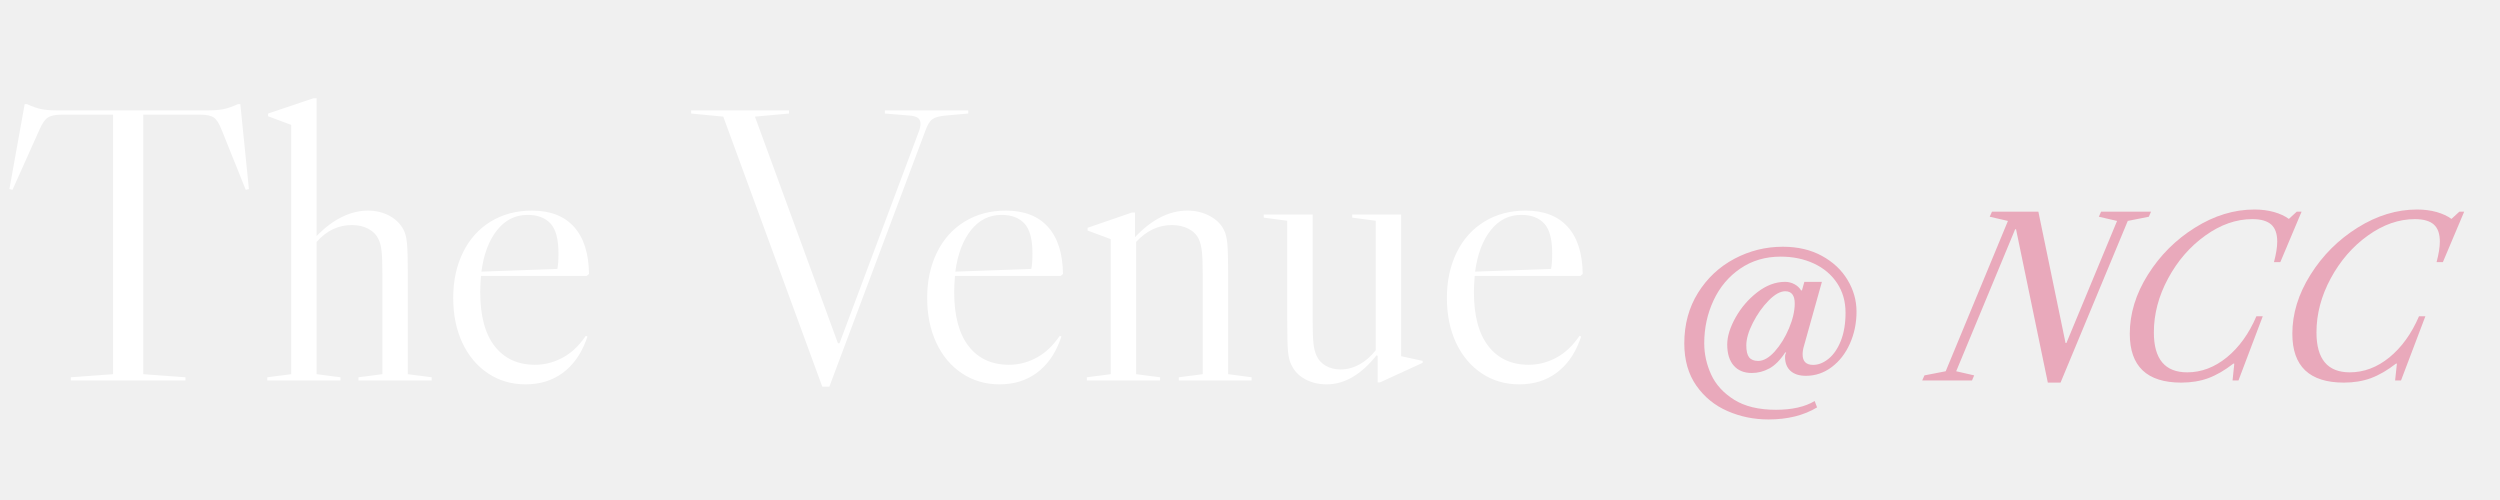
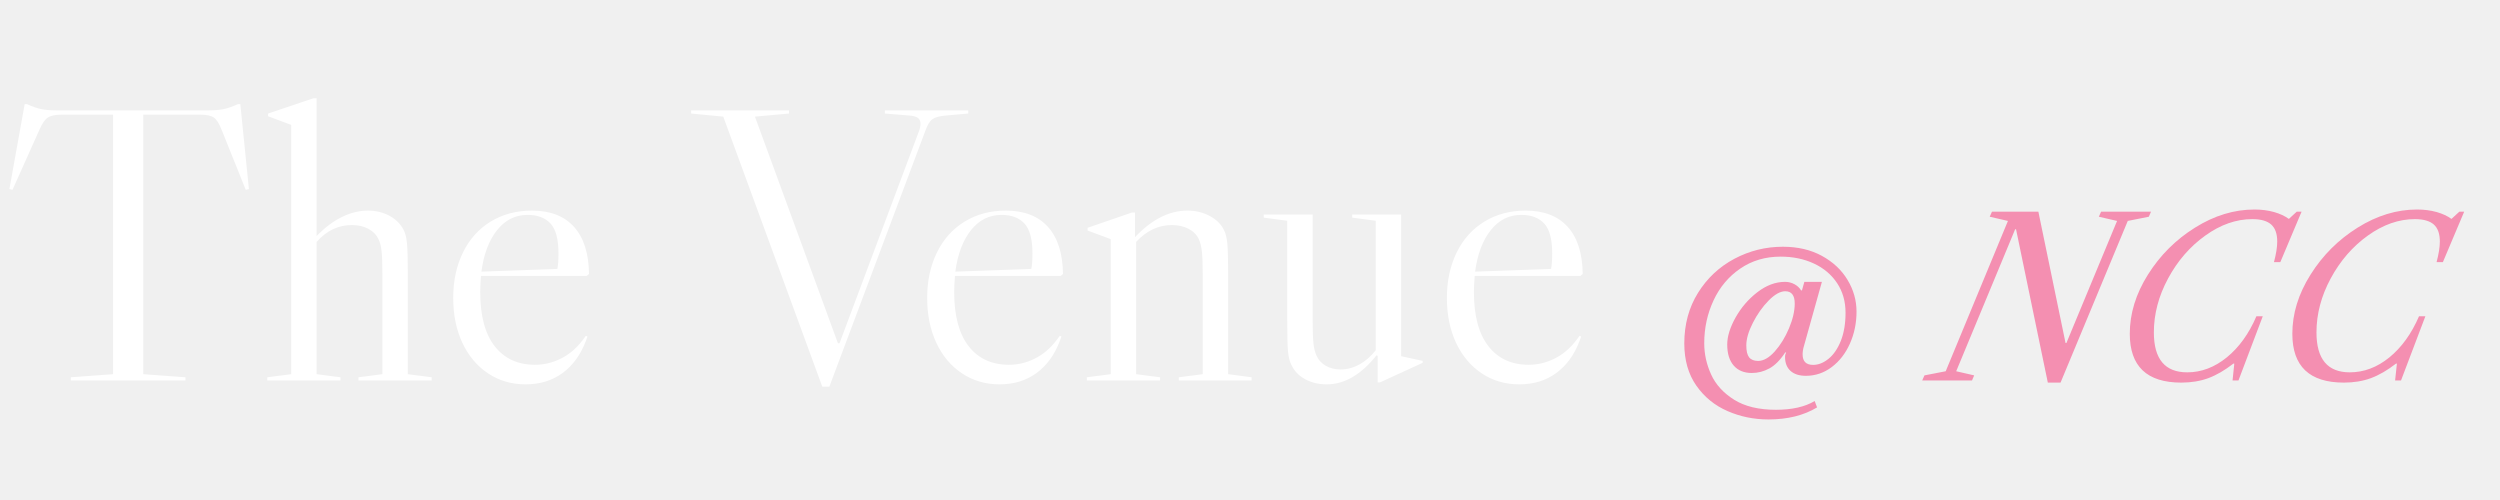
<svg xmlns="http://www.w3.org/2000/svg" viewBox="0 0 460 92" role="img" aria-label="The Venue @ NCC">
  <path data-part="the-venue" d="M20.81 21.10L20.81 68.85L13.03 69.42L13.03 70L34.13 70L34.13 69.42L26.36 68.85L26.36 21.10L36.87 21.10Q38.60 21.10 39.36 21.64Q40.11 22.18 40.76 23.84L45.22 34.93L45.80 34.79L44.22 19.16L43.78 19.16Q42.20 19.88 41.08 20.09Q39.97 20.31 38.24 20.31L10.51 20.31Q8.79 20.31 7.67 20.09Q6.55 19.88 4.97 19.16L4.54 19.16L1.73 34.79L2.30 34.93L7.27 23.84Q7.99 22.18 8.79 21.64Q9.58 21.10 11.31 21.10L20.81 21.10M75.04 68.85L79.43 69.42L79.43 70L65.96 70L65.96 69.42L70.36 68.85L70.36 50.48Q70.36 47.53 70.21 46.20Q70.07 44.87 69.64 44Q69.06 42.78 67.76 42.09Q66.47 41.41 64.74 41.41Q61 41.41 58.26 44.51L58.26 68.85L62.65 69.42L62.65 70L49.18 70L49.18 69.42L53.58 68.85L53.58 22.98L49.33 21.39L49.33 20.89L57.68 18.08L58.26 18.08L58.26 43.43Q60.49 41.12 62.90 39.93Q65.32 38.75 67.69 38.75Q69.85 38.75 71.62 39.68Q73.38 40.62 74.25 42.27Q74.75 43.21 74.89 44.83Q75.04 46.45 75.04 50.48L75.04 68.85M107.16 62.65L107.80 61.79L108.09 61.93L107.80 62.73Q106.36 66.54 103.52 68.63Q100.67 70.72 96.71 70.72Q92.82 70.72 89.80 68.70Q86.78 66.69 85.08 63.09Q83.39 59.49 83.39 54.81Q83.39 50.12 85.19 46.45Q86.99 42.78 90.30 40.76Q93.62 38.75 97.87 38.75Q102.91 38.75 105.61 41.73Q108.31 44.72 108.38 50.41L107.95 50.77L88.50 50.77Q88.36 52.64 88.36 53.73Q88.36 60.28 91.02 63.70Q93.69 67.12 98.44 67.12Q100.89 67.12 103.16 66Q105.43 64.89 107.16 62.65M97.07 39.54Q93.69 39.54 91.46 42.35Q89.22 45.16 88.58 49.98L102.55 49.48Q102.76 48.61 102.76 46.60Q102.76 42.71 101.29 41.12Q99.81 39.54 97.07 39.54M167.21 21.25Q168.37 21.32 168.87 21.68Q169.37 22.04 169.37 22.76Q169.37 23.41 169.09 24.13L154.47 63.16L154.18 63.16L138.91 21.46L145.18 20.89L145.18 20.31L127.17 20.31L127.17 20.89L133.08 21.46L151.30 71.15L152.60 71.15L170.24 24.13Q170.81 22.47 171.57 21.93Q172.33 21.39 174.13 21.25L178.16 20.89L178.16 20.31L162.82 20.31L162.82 20.89L167.21 21.25M194.36 62.65L195.01 61.79L195.30 61.93L195.01 62.73Q193.57 66.54 190.73 68.63Q187.88 70.72 183.92 70.72Q180.03 70.72 177.01 68.70Q173.98 66.69 172.29 63.09Q170.60 59.49 170.60 54.81Q170.60 50.12 172.40 46.45Q174.20 42.78 177.51 40.76Q180.82 38.75 185.07 38.75Q190.11 38.75 192.81 41.73Q195.52 44.72 195.59 50.41L195.16 50.77L175.71 50.77Q175.57 52.64 175.57 53.73Q175.57 60.28 178.23 63.70Q180.90 67.12 185.65 67.12Q188.10 67.12 190.37 66Q192.63 64.89 194.36 62.65M184.28 39.54Q180.90 39.54 178.66 42.35Q176.43 45.16 175.78 49.98L189.75 49.48Q189.97 48.61 189.97 46.60Q189.97 42.71 188.49 41.12Q187.02 39.54 184.28 39.54M225.98 68.85L230.30 69.42L230.30 70L216.90 70L216.90 69.42L221.30 68.85L221.30 50.48Q221.30 47.68 221.15 46.31Q221.01 44.94 220.58 44Q220 42.78 218.67 42.09Q217.34 41.41 215.61 41.41Q211.93 41.41 209.05 44.51L209.05 68.85L213.45 69.42L213.45 70L199.98 70L199.98 69.42L204.37 68.85L204.37 44L200.12 42.42L200.12 41.91L208.26 39.11L208.84 39.11L208.84 43.64Q213.45 38.75 218.49 38.75Q220.72 38.75 222.56 39.72Q224.39 40.69 225.18 42.27Q225.69 43.21 225.83 44.83Q225.98 46.45 225.98 50.48L225.98 68.85M257.81 65.54L261.77 66.40L261.77 66.76L253.92 70.36L253.49 70.36L253.49 65.46L253.27 65.39Q249.02 70.72 244.12 70.72Q241.89 70.72 240.16 69.78Q238.44 68.85 237.64 67.19Q237.14 66.26 236.99 64.64Q236.85 63.01 236.85 58.98L236.85 40.62L232.53 40.04L232.53 39.47L241.53 39.47L241.53 58.98Q241.53 61.86 241.68 63.19Q241.82 64.53 242.25 65.46Q242.76 66.62 243.94 67.30Q245.13 67.98 246.64 67.98Q248.44 67.98 250.10 67.08Q251.76 66.18 253.13 64.45L253.13 40.62L248.80 40.04L248.80 39.47L257.81 39.47L257.81 65.54M290 62.65L290.64 61.79L290.93 61.93L290.64 62.73Q289.20 66.54 286.36 68.63Q283.52 70.72 279.55 70.72Q275.67 70.72 272.64 68.70Q269.62 66.69 267.92 63.09Q266.23 59.49 266.23 54.81Q266.23 50.12 268.03 46.45Q269.83 42.78 273.15 40.76Q276.46 38.75 280.71 38.75Q285.75 38.75 288.45 41.73Q291.15 44.72 291.22 50.41L290.79 50.77L271.34 50.77Q271.20 52.64 271.20 53.73Q271.20 60.28 273.87 63.70Q276.53 67.12 281.28 67.12Q283.73 67.12 286 66Q288.27 64.89 290 62.65M279.91 39.54Q276.53 39.54 274.30 42.35Q272.07 45.16 271.42 49.98L285.39 49.48Q285.60 48.61 285.60 46.60Q285.60 42.71 284.13 41.12Q282.65 39.54 279.91 39.54" fill="#FFFFFF" />
-   <path data-part="at-ncc" d="M333.90 73.79Q331.20 75.40 326.76 75.40Q322.04 75.40 319.08 73.55Q316.12 71.69 314.85 68.91Q313.58 66.13 313.58 63.15Q313.58 58.95 315.29 55.28Q317 51.61 320.21 49.42Q323.41 47.22 327.65 47.22Q331.03 47.22 333.76 48.49Q336.48 49.76 338.03 52.10Q339.58 54.44 339.58 57.54Q339.58 60.52 338.72 62.70Q337.85 64.88 336.46 66.01Q335.07 67.14 333.61 67.14Q331.68 67.14 331.68 65.20Q331.68 64.44 331.96 63.55L335.23 51.86L332 51.86L331.56 53.43L331.40 53.43Q330.99 52.74 330.19 52.30Q329.38 51.86 328.45 51.86Q325.83 51.86 323.35 53.77Q320.87 55.69 319.34 58.43Q317.81 61.17 317.81 63.39Q317.81 65.89 319 67.26Q320.19 68.63 322.33 68.63Q324.02 68.63 325.55 67.80Q327.08 66.98 328.49 64.84L328.66 64.88Q328.45 65.20 328.45 65.69Q328.45 67.34 329.46 68.25Q330.47 69.15 332.28 69.15Q334.90 69.15 337.04 67.54Q339.18 65.93 340.39 63.21Q341.60 60.48 341.60 57.34Q341.60 54.23 339.94 51.49Q338.29 48.75 335.23 47.08Q332.16 45.40 328.05 45.40Q323.29 45.40 319.12 47.62Q314.95 49.84 312.43 53.89Q309.91 57.94 309.91 63.19Q309.91 67.78 312.12 70.95Q314.34 74.11 317.87 75.64Q321.40 77.18 325.39 77.18Q330.67 77.18 334.34 74.96L333.90 73.79M323.49 66.41Q322.37 66.41 321.84 65.75Q321.32 65.08 321.32 63.55Q321.32 61.77 322.53 59.40Q323.74 57.02 325.43 55.30Q327.12 53.59 328.49 53.59Q330.23 53.59 330.23 55.85Q330.23 57.90 329.18 60.40Q328.13 62.90 326.56 64.66Q324.99 66.41 323.49 66.41M370.95 42.18L370.79 42.18L359.94 68.31L363.25 69.07L362.85 70L353.69 70L354.10 69.07L358.01 68.31L369.46 40.65L366.11 39.88L366.52 38.95L375.06 38.95L380.06 63.11L380.22 63.11L389.54 40.65L386.19 39.88L386.60 38.95L395.79 38.95L395.38 39.88L391.51 40.65L379.14 70.40L376.80 70.40L370.95 42.18M411.11 66.90L410.95 66.90Q408.57 68.75 406.33 69.58Q404.09 70.40 401.35 70.40Q391.88 70.40 391.88 61.41Q391.88 55.85 395.22 50.53Q398.57 45.20 403.89 41.88Q409.21 38.55 414.82 38.55Q416.75 38.55 418.41 39.01Q420.06 39.48 421.15 40.28L422.60 38.95L423.49 38.95L419.58 48.23L418.41 48.23Q419.01 45.97 419.01 44.44Q419.01 42.30 417.90 41.31Q416.79 40.32 414.42 40.32Q409.98 40.32 405.77 43.35Q401.55 46.37 398.93 51.23Q396.31 56.09 396.31 61.17Q396.31 68.51 402.44 68.51Q406.35 68.51 409.74 65.75Q413.13 62.98 415.18 58.19L416.35 58.19L411.88 70L410.79 70L411.11 66.90M441.03 66.90L440.87 66.90Q438.49 68.75 436.25 69.58Q434.01 70.40 431.27 70.40Q421.79 70.40 421.79 61.41Q421.79 55.85 425.14 50.53Q428.49 45.20 433.81 41.88Q439.13 38.55 444.74 38.55Q446.67 38.55 448.33 39.01Q449.98 39.48 451.07 40.28L452.52 38.95L453.41 38.95L449.49 48.23L448.33 48.23Q448.93 45.97 448.93 44.44Q448.93 42.30 447.82 41.31Q446.71 40.32 444.33 40.32Q439.90 40.32 435.68 43.35Q431.47 46.37 428.85 51.23Q426.23 56.09 426.23 61.17Q426.23 68.51 432.36 68.51Q436.27 68.51 439.66 65.75Q443.04 62.98 445.10 58.19L446.27 58.19L441.79 70L440.70 70" fill="#E9A9BB" />
+   <path data-part="at-ncc" d="M333.90 73.79Q331.20 75.40 326.76 75.40Q322.04 75.40 319.08 73.55Q316.12 71.69 314.85 68.91Q313.58 66.13 313.58 63.15Q313.58 58.95 315.29 55.28Q317 51.61 320.21 49.42Q323.41 47.22 327.65 47.22Q331.03 47.22 333.76 48.49Q336.48 49.76 338.03 52.10Q339.58 54.44 339.58 57.54Q339.58 60.52 338.72 62.70Q337.85 64.88 336.46 66.01Q335.07 67.14 333.61 67.14Q331.68 67.14 331.68 65.20Q331.68 64.44 331.96 63.55L335.23 51.86L332 51.86L331.56 53.43L331.40 53.43Q330.99 52.74 330.19 52.30Q329.38 51.86 328.45 51.86Q325.83 51.86 323.35 53.77Q320.87 55.69 319.34 58.43Q317.81 61.17 317.81 63.39Q317.81 65.89 319 67.26Q320.19 68.63 322.33 68.63Q324.02 68.63 325.55 67.80Q327.08 66.98 328.49 64.84L328.66 64.88Q328.45 65.20 328.45 65.69Q328.45 67.34 329.46 68.25Q330.47 69.15 332.28 69.15Q334.90 69.15 337.04 67.54Q339.18 65.93 340.39 63.21Q341.60 60.48 341.60 57.34Q341.60 54.23 339.94 51.49Q338.29 48.75 335.23 47.08Q332.16 45.40 328.05 45.40Q323.29 45.40 319.12 47.62Q314.95 49.84 312.43 53.89Q309.91 57.94 309.91 63.19Q309.91 67.78 312.12 70.95Q314.34 74.11 317.87 75.64Q321.40 77.18 325.39 77.18Q330.67 77.18 334.34 74.96L333.90 73.79M323.49 66.41Q322.37 66.41 321.84 65.75Q321.32 65.08 321.32 63.55Q321.32 61.77 322.53 59.40Q323.74 57.02 325.43 55.30Q327.12 53.59 328.49 53.59Q330.23 53.59 330.23 55.85Q330.23 57.90 329.18 60.40Q328.13 62.90 326.56 64.66Q324.99 66.41 323.49 66.41M370.95 42.18L370.79 42.18L359.94 68.31L363.25 69.07L362.85 70L353.69 70L354.10 69.07L358.01 68.31L369.46 40.65L366.11 39.88L366.52 38.95L375.06 38.95L380.06 63.11L380.22 63.11L389.54 40.65L386.19 39.88L386.60 38.95L395.79 38.95L395.38 39.88L391.51 40.65L379.14 70.40L376.80 70.40L370.95 42.18M411.11 66.90L410.95 66.90Q408.57 68.75 406.33 69.58Q404.09 70.40 401.35 70.40Q391.88 70.40 391.88 61.41Q391.88 55.85 395.22 50.53Q398.57 45.20 403.89 41.88Q409.21 38.55 414.82 38.55Q416.75 38.55 418.41 39.01Q420.06 39.48 421.15 40.28L422.60 38.95L423.49 38.95L419.58 48.23L418.41 48.23Q419.01 45.97 419.01 44.44Q419.01 42.30 417.90 41.31Q416.79 40.32 414.42 40.32Q409.98 40.32 405.77 43.35Q401.55 46.37 398.93 51.23Q396.31 56.09 396.31 61.17Q396.31 68.51 402.44 68.51Q406.35 68.51 409.74 65.75Q413.13 62.98 415.18 58.19L416.35 58.19L411.88 70L410.79 70L411.11 66.90M441.03 66.90L440.87 66.90Q438.49 68.75 436.25 69.58Q434.01 70.40 431.27 70.40Q421.79 70.40 421.79 61.41Q421.79 55.85 425.14 50.53Q428.49 45.20 433.81 41.88Q439.13 38.55 444.74 38.55Q446.67 38.55 448.33 39.01Q449.98 39.48 451.07 40.28L452.52 38.95L453.41 38.95L449.49 48.23L448.33 48.23Q448.93 45.97 448.93 44.44Q448.93 42.30 447.82 41.31Q446.71 40.32 444.33 40.32Q439.90 40.32 435.68 43.35Q431.47 46.37 428.85 51.23Q426.23 56.09 426.23 61.17Q426.23 68.51 432.36 68.51Q436.27 68.51 439.66 65.75Q443.04 62.98 445.10 58.19L446.27 58.19L441.79 70L440.70 70" fill="#F48FB1" />
</svg>
